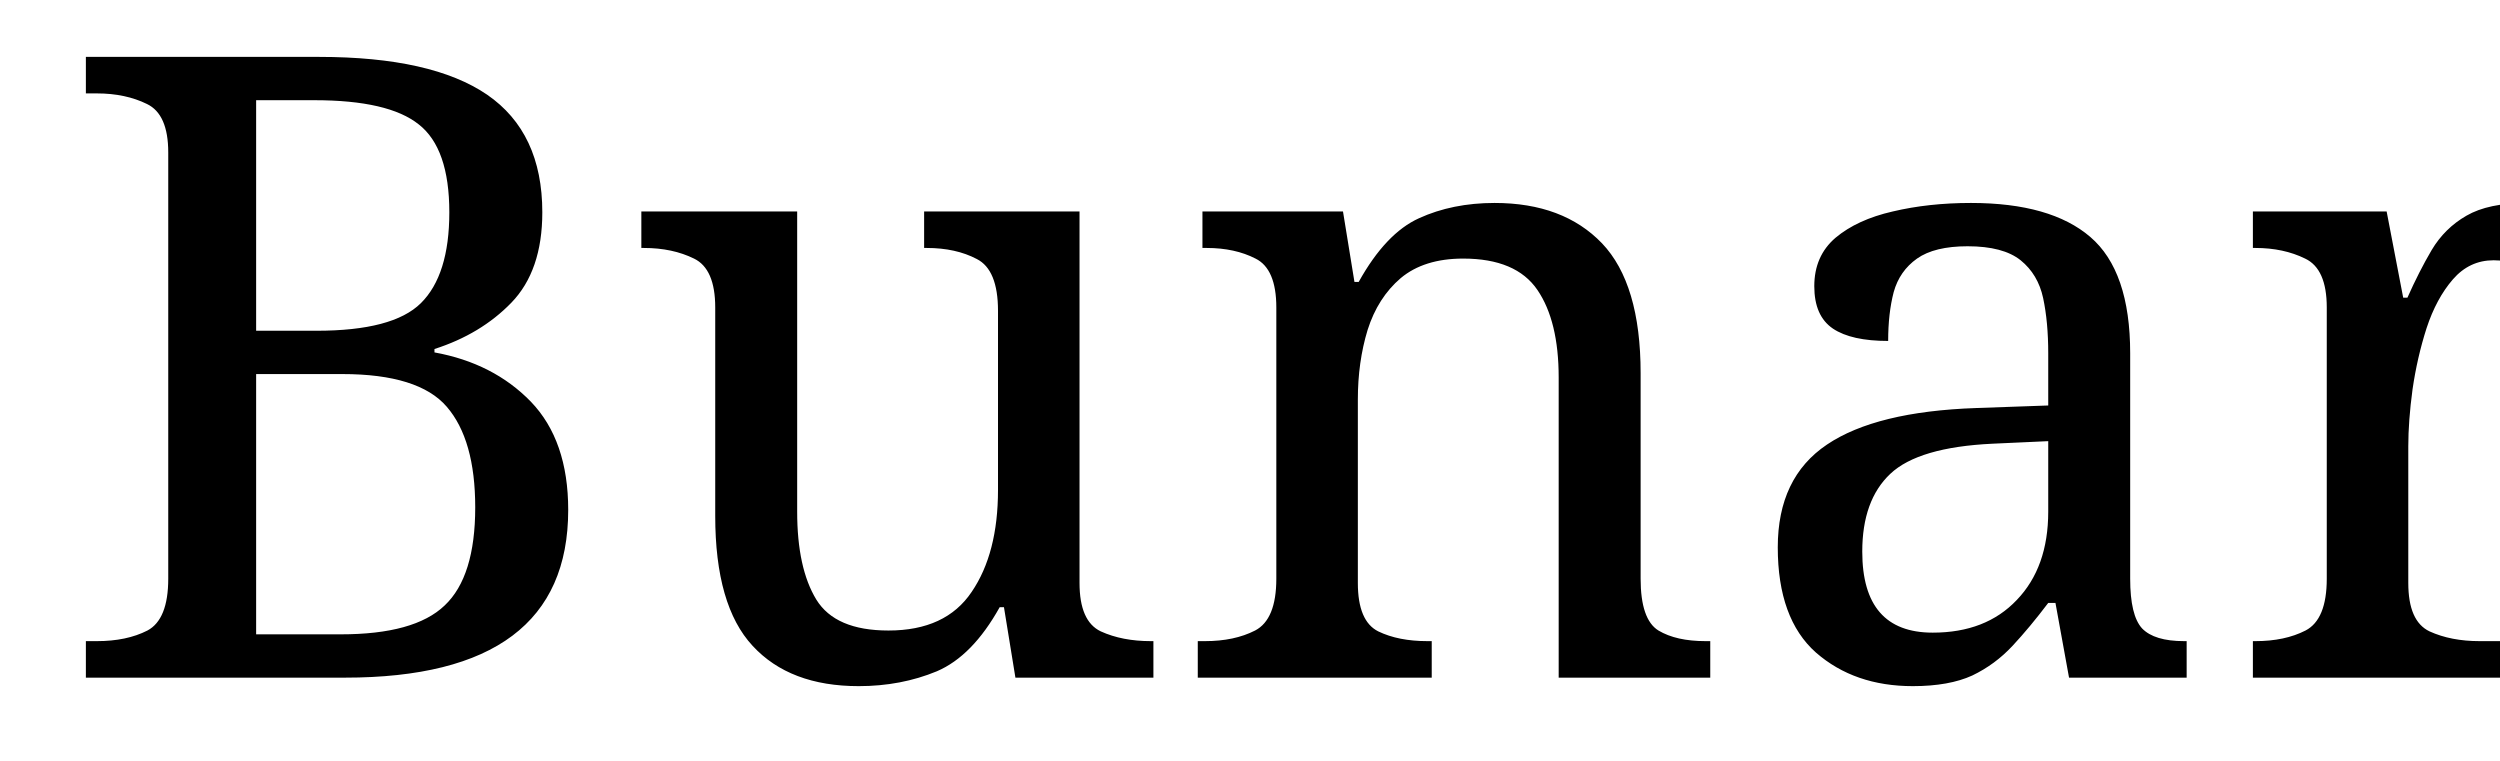
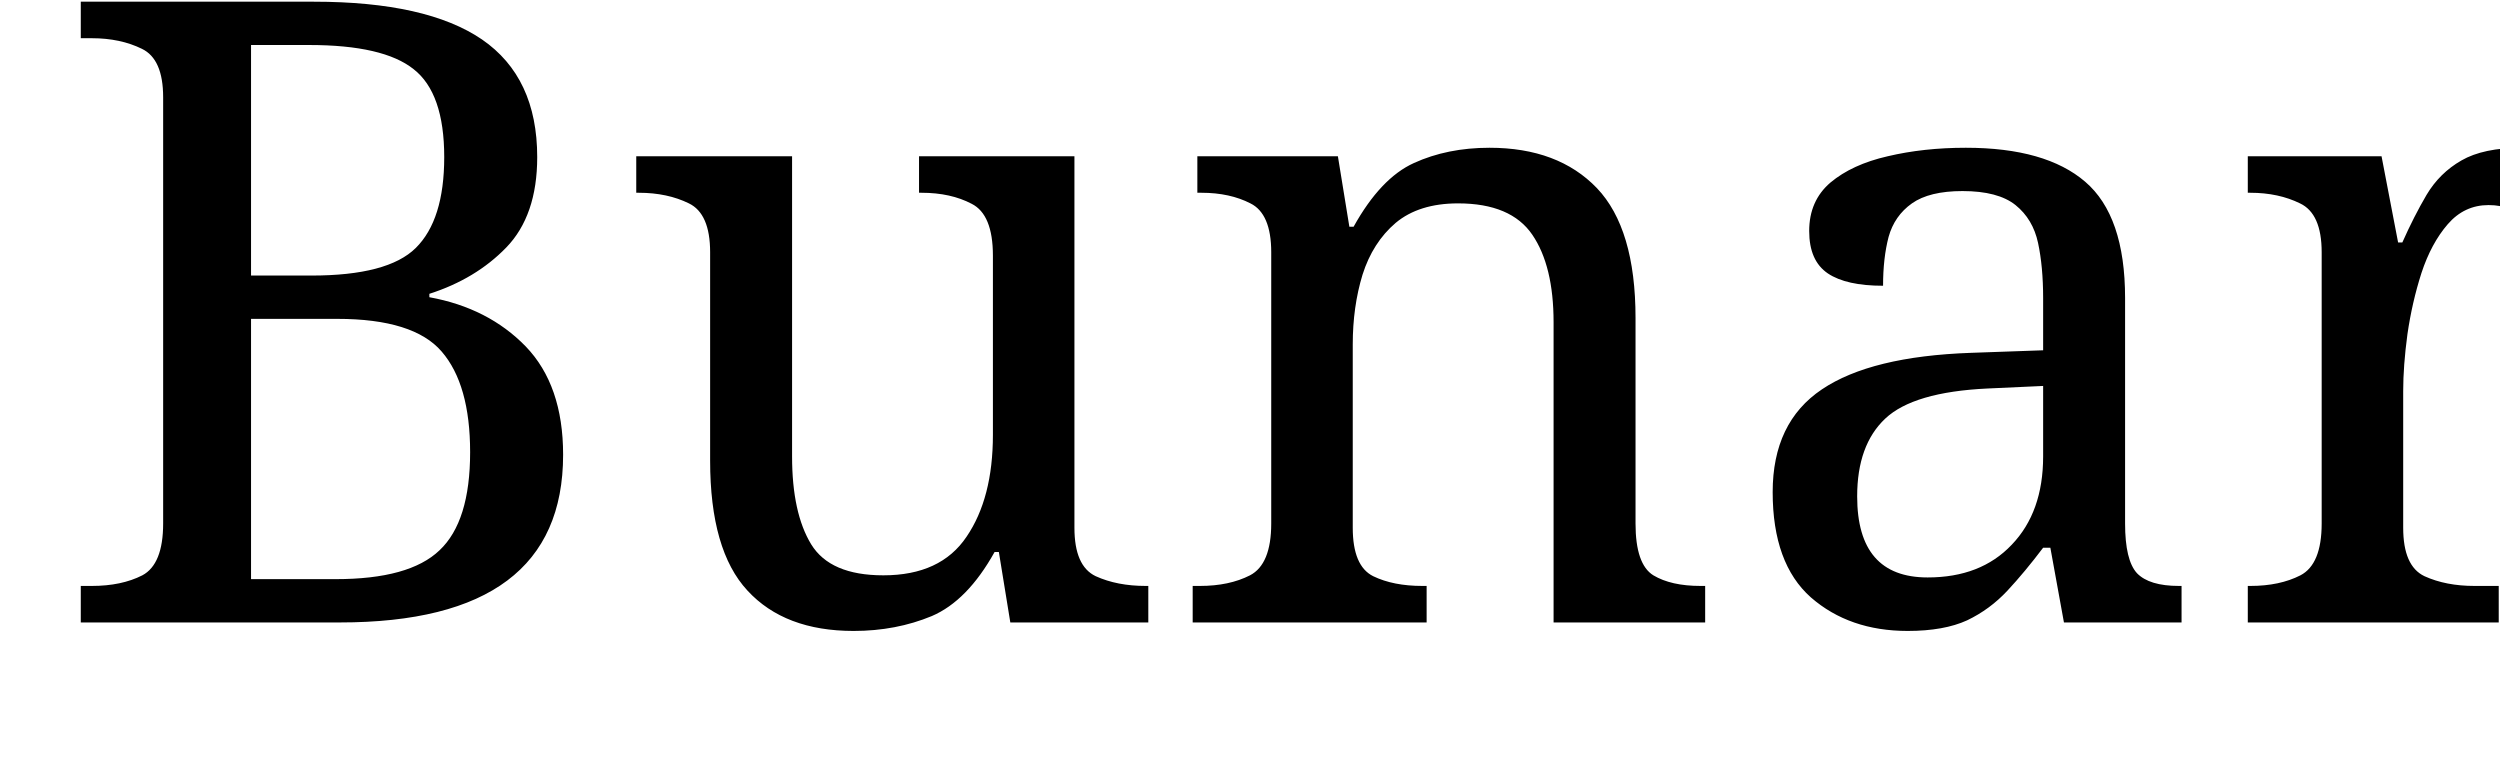
<svg xmlns="http://www.w3.org/2000/svg" width="92px" height="28px" viewBox="0 0 92 28" version="1.1" id="svg27">
  <defs id="defs31" />
  <g id="Artboard" stroke="none" stroke-width="1" fill="none" fill-rule="evenodd">
    <path id="Reked" d="m 44.221,1.4 -5.521,0.66 v 1.619 l 2.16,0.391 V 23.93 l -1.74,0.27 V 26 h 7.83 V 24.199 L 45.061,23.93 V 21.859 L 45,20.33 l 2.699,-2.73 3.42,6.33 -1.529,0.27 V 26 h 7.92 v -1.801 l -1.65,-0.238 -5.25,-8.971 3.691,-3.541 2.43,-0.389 V 9.35 h -7.83 v 1.711 l 2.219,0.33 L 45,17.811 45.09,16.221 V 1.971 L 44.279,1.4 Z m 44.67,0 L 82.711,2 v 1.65 l 2.939,0.42 V 9.141 C 84.97,8.981 84.25,8.9 83.49,8.9 c -1.88,0 -3.49,0.41 -4.83,1.23 -1.34,0.82 -2.355,1.924 -3.045,3.314 -0.69,1.39 -1.035,2.925 -1.035,4.605 0,1.86 0.289,3.408 0.869,4.648 0.58,1.24 1.36,2.156 2.34,2.746 0.98,0.59 2.09,0.885 3.33,0.885 1,0 1.952,-0.226 2.852,-0.676 0.9,-0.45 1.609,-1.025 2.129,-1.725 v 0.84 c 0,0.62 0.136,1.036 0.406,1.246 0.27,0.21 0.723,0.314 1.363,0.314 0.94,0 2.13,-0.149 3.57,-0.449 V 24.17 H 89.82 V 2.029 L 88.98,1.4 Z M 10.529,3.5 c -0.68,0 -1.54,0.039 -2.58,0.119 -0.12,0.01 -0.266,0.021 -0.441,0.031 L 7.064,3.672 c 0.087,0.141 0.115,0.355 0.023,0.631 -0.031,0.092 -0.067,0.183 -0.092,0.277 C 6.899,4.943 6.936,4.887 6.875,5.203 6.803,5.574 6.714,5.939 6.643,6.311 c -0.011,0.065 -0.029,0.131 -0.033,0.197 -0.011,0.182 0.012,0.226 0.021,0.393 0.021,0.372 0.029,0.741 0.029,1.113 -0.001,0.064 -0.022,0.13 -0.006,0.191 0.02,0.078 0.074,0.145 0.109,0.217 0.223,0.454 0.499,0.855 0.801,1.26 0.063,0.08 0.112,0.174 0.189,0.24 0.057,0.048 0.125,0.089 0.195,0.127 V 5.51 c 0.051,0 0.127,-0.004 0.229,-0.014 L 8.918,5.412 C 9.267,5.377 9.674,5.359 10.141,5.359 c 1.54,0 2.624,0.351 3.254,1.051 0.63,0.7 0.945,1.78 0.945,3.24 0,1.003 -0.134,1.833 -0.373,2.529 0.323,0.05 0.646,0.104 0.969,0.156 0.161,0.026 0.321,0.06 0.482,0.078 0.123,0.014 0.247,0.011 0.371,0.018 0.339,-0.047 0.681,-0.066 1.023,-0.068 0.097,-6e-4 0.194,0.01 0.291,0.004 0.086,-0.005 0.172,-0.023 0.258,-0.035 0.246,-0.042 0.476,-0.163 0.729,-0.17 0.065,-0.002 0.153,-0.033 0.193,0.018 0.046,0.057 0.084,0.119 0.119,0.184 0.412,-0.918 0.617,-1.894 0.617,-2.924 0,-1.4 -0.28,-2.529 -0.84,-3.389 C 17.62,5.191 16.72,4.551 15.48,4.131 14.24,3.711 12.589,3.5 10.529,3.5 Z M 6.381,3.693 C 6.13,3.7 5.864,3.711 5.641,3.711 H 1.289 v 1.828 l 2.25,0.422 V 23.9 L 1.17,24.199 V 26 H 10.711 V 24.199 L 7.949,23.9 v -7.5 h 3.09 c 0.54,0.22 1.051,0.789 1.531,1.709 0.4,0.767 0.862,1.784 1.387,3.051 l 0.693,1.699 c 0.393,0.944 0.725,1.666 0.994,2.166 C 15.995,25.675 16.33,26 16.65,26 H 21.75 v -1.77 l -0.99,-0.301 c -0.26,-0.06 -0.525,-0.304 -0.795,-0.734 -0.196,-0.313 -0.453,-0.771 -0.771,-1.375 l -0.383,-0.74 c -0.7,-1.44 -1.36,-2.61 -1.98,-3.51 -0.62,-0.9 -1.331,-1.519 -2.131,-1.859 1.237,-0.389 2.202,-1.086 2.924,-2.053 -1.22e-4,-0.118 0.001,-0.235 0.012,-0.352 0.003,-0.033 0.01,-0.065 0.014,-0.098 -0.043,0.009 -0.076,0.017 -0.176,0.039 -0.127,0.014 -0.253,0.035 -0.381,0.043 -0.088,0.005 -0.177,-0.004 -0.266,-0.004 -0.365,4e-5 -0.724,0.042 -1.088,0.068 -0.156,-0.01 -0.314,-0.012 -0.469,-0.029 -0.161,-0.018 -0.32,-0.052 -0.48,-0.078 -0.411,-0.066 -0.822,-0.133 -1.234,-0.193 -0.059,0.093 -0.108,0.201 -0.174,0.285 -0.64,0.82 -1.53,1.23 -2.67,1.23 H 9.689 c -0.767,0 -1.297,-0.013 -1.592,-0.041 l -0.148,-0.02 v -3.43 c -0.007,-0.004 -0.014,-0.008 -0.021,-0.012 C 7.491,10.831 7.462,10.876 7.027,10.492 6.945,10.419 6.89,10.319 6.822,10.232 6.353,9.6 5.902,8.967 5.73,8.184 5.718,8.128 5.735,8.07 5.736,8.014 5.737,7.668 5.73,7.324 5.711,6.979 5.694,6.668 5.673,6.726 5.699,6.355 5.705,6.281 5.722,6.208 5.734,6.135 5.805,5.772 5.895,5.414 5.965,5.051 6.045,4.635 5.986,4.784 6.119,4.287 6.144,4.193 6.182,4.102 6.213,4.01 6.257,3.877 6.316,3.774 6.381,3.693 Z M 30.779,8.9 c -1.6,0 -3.009,0.349 -4.229,1.049 -1.22,0.7 -2.166,1.711 -2.836,3.031 -0.67,1.32 -1.004,2.88 -1.004,4.68 0,2.68 0.644,4.796 1.934,6.346 1.29,1.55 3.255,2.324 5.895,2.324 1.24,0 2.466,-0.244 3.676,-0.734 1.21,-0.49 2.085,-1.025 2.625,-1.605 l -0.75,-1.65 c -0.48,0.36 -1.135,0.67 -1.965,0.93 -0.83,0.26 -1.634,0.391 -2.414,0.391 -1.44,0 -2.55,-0.506 -3.33,-1.516 -0.78,-1.01 -1.211,-2.424 -1.291,-4.244 h 9.75 c 0.16,-0.64 0.24,-1.619 0.24,-2.939 -0.04,-1.94 -0.6,-3.436 -1.68,-4.486 C 34.32,9.425 32.779,8.9 30.779,8.9 Z m 35.371,0 c -1.6,0 -3.01,0.349 -4.23,1.049 -1.22,0.7 -2.164,1.711 -2.834,3.031 -0.67,1.32 -1.006,2.88 -1.006,4.68 0,2.68 0.646,4.796 1.936,6.346 1.29,1.55 3.255,2.324 5.895,2.324 1.24,0 2.466,-0.244 3.676,-0.734 1.21,-0.49 2.085,-1.025 2.625,-1.605 l -0.75,-1.65 c -0.48,0.36 -1.137,0.67 -1.967,0.93 -0.83,0.26 -1.634,0.391 -2.414,0.391 -1.44,0 -2.55,-0.506 -3.33,-1.516 -0.78,-1.01 -1.209,-2.424 -1.289,-4.244 h 9.75 c 0.16,-0.64 0.238,-1.619 0.238,-2.939 -0.04,-1.94 -0.6,-3.436 -1.68,-4.486 -1.08,-1.05 -2.619,-1.574 -4.619,-1.574 z m -35.881,1.92 c 1.78,0 2.67,1.33 2.67,3.99 0,0.214 -0.009,0.495 -0.029,0.842 l -0.029,0.447 h -5.791 c 0.06,-1.96 0.36,-3.329 0.9,-4.109 0.54,-0.78 1.299,-1.17 2.279,-1.17 z m 35.371,0 c 1.78,0 2.67,1.33 2.67,3.99 0,0.171 -0.006,0.384 -0.02,0.641 L 68.25,16.1 h -5.789 c 0.06,-1.96 0.358,-3.329 0.898,-4.109 0.54,-0.78 1.301,-1.17 2.281,-1.17 z m 17.67,0 c 0.52,0 1.005,0.069 1.455,0.209 0.45,0.14 0.745,0.31 0.885,0.51 v 10.922 c -0.3,0.38 -0.705,0.705 -1.215,0.975 -0.51,0.27 -1.096,0.404 -1.756,0.404 -1.08,0 -1.949,-0.494 -2.609,-1.484 -0.66,-0.99 -0.99,-2.505 -0.99,-4.545 0,-2.44 0.384,-4.216 1.154,-5.326 0.77,-1.11 1.796,-1.664 3.076,-1.664 z m -65.562,1.668 c 0.004,-0.03 -0.016,0.059 -0.025,0.088 0.004,0.006 0.006,0.01 0.01,0.016 0.005,-0.035 0.012,-0.069 0.016,-0.104 z" />
  </g>
-   <text xml:space="preserve" style="font-style:normal;font-variant:normal;font-weight:normal;font-stretch:normal;font-size:32px;line-height:1.25;font-family:Georgia;-inkscape-font-specification:'Georgia, Normal';font-variant-ligatures:normal;font-variant-caps:normal;font-variant-numeric:normal;font-variant-east-asian:normal;fill:#000000;fill-opacity:1;stroke:none" x="1.94" y="24.94" id="text35105">
-     <tspan id="tspan35103" x="1.94" y="24.94">Bunar</tspan>
+   <text xml:space="preserve" style="font-style:normal;font-variant:normal;font-weight:normal;font-stretch:normal;font-size:32px;line-height:1.25;font-family:Georgia;-inkscape-font-specification:'Georgia, Normal';font-variant-ligatures:normal;font-variant-caps:normal;font-variant-numeric:normal;font-variant-east-asian:normal;fill:#000000;fill-opacity:1;stroke:none" x="1.755" y="22.908" id="text35105">
+     <tspan id="tspan35103" x="1.755" y="22.908">Bunar</tspan>
  </text>
</svg>
